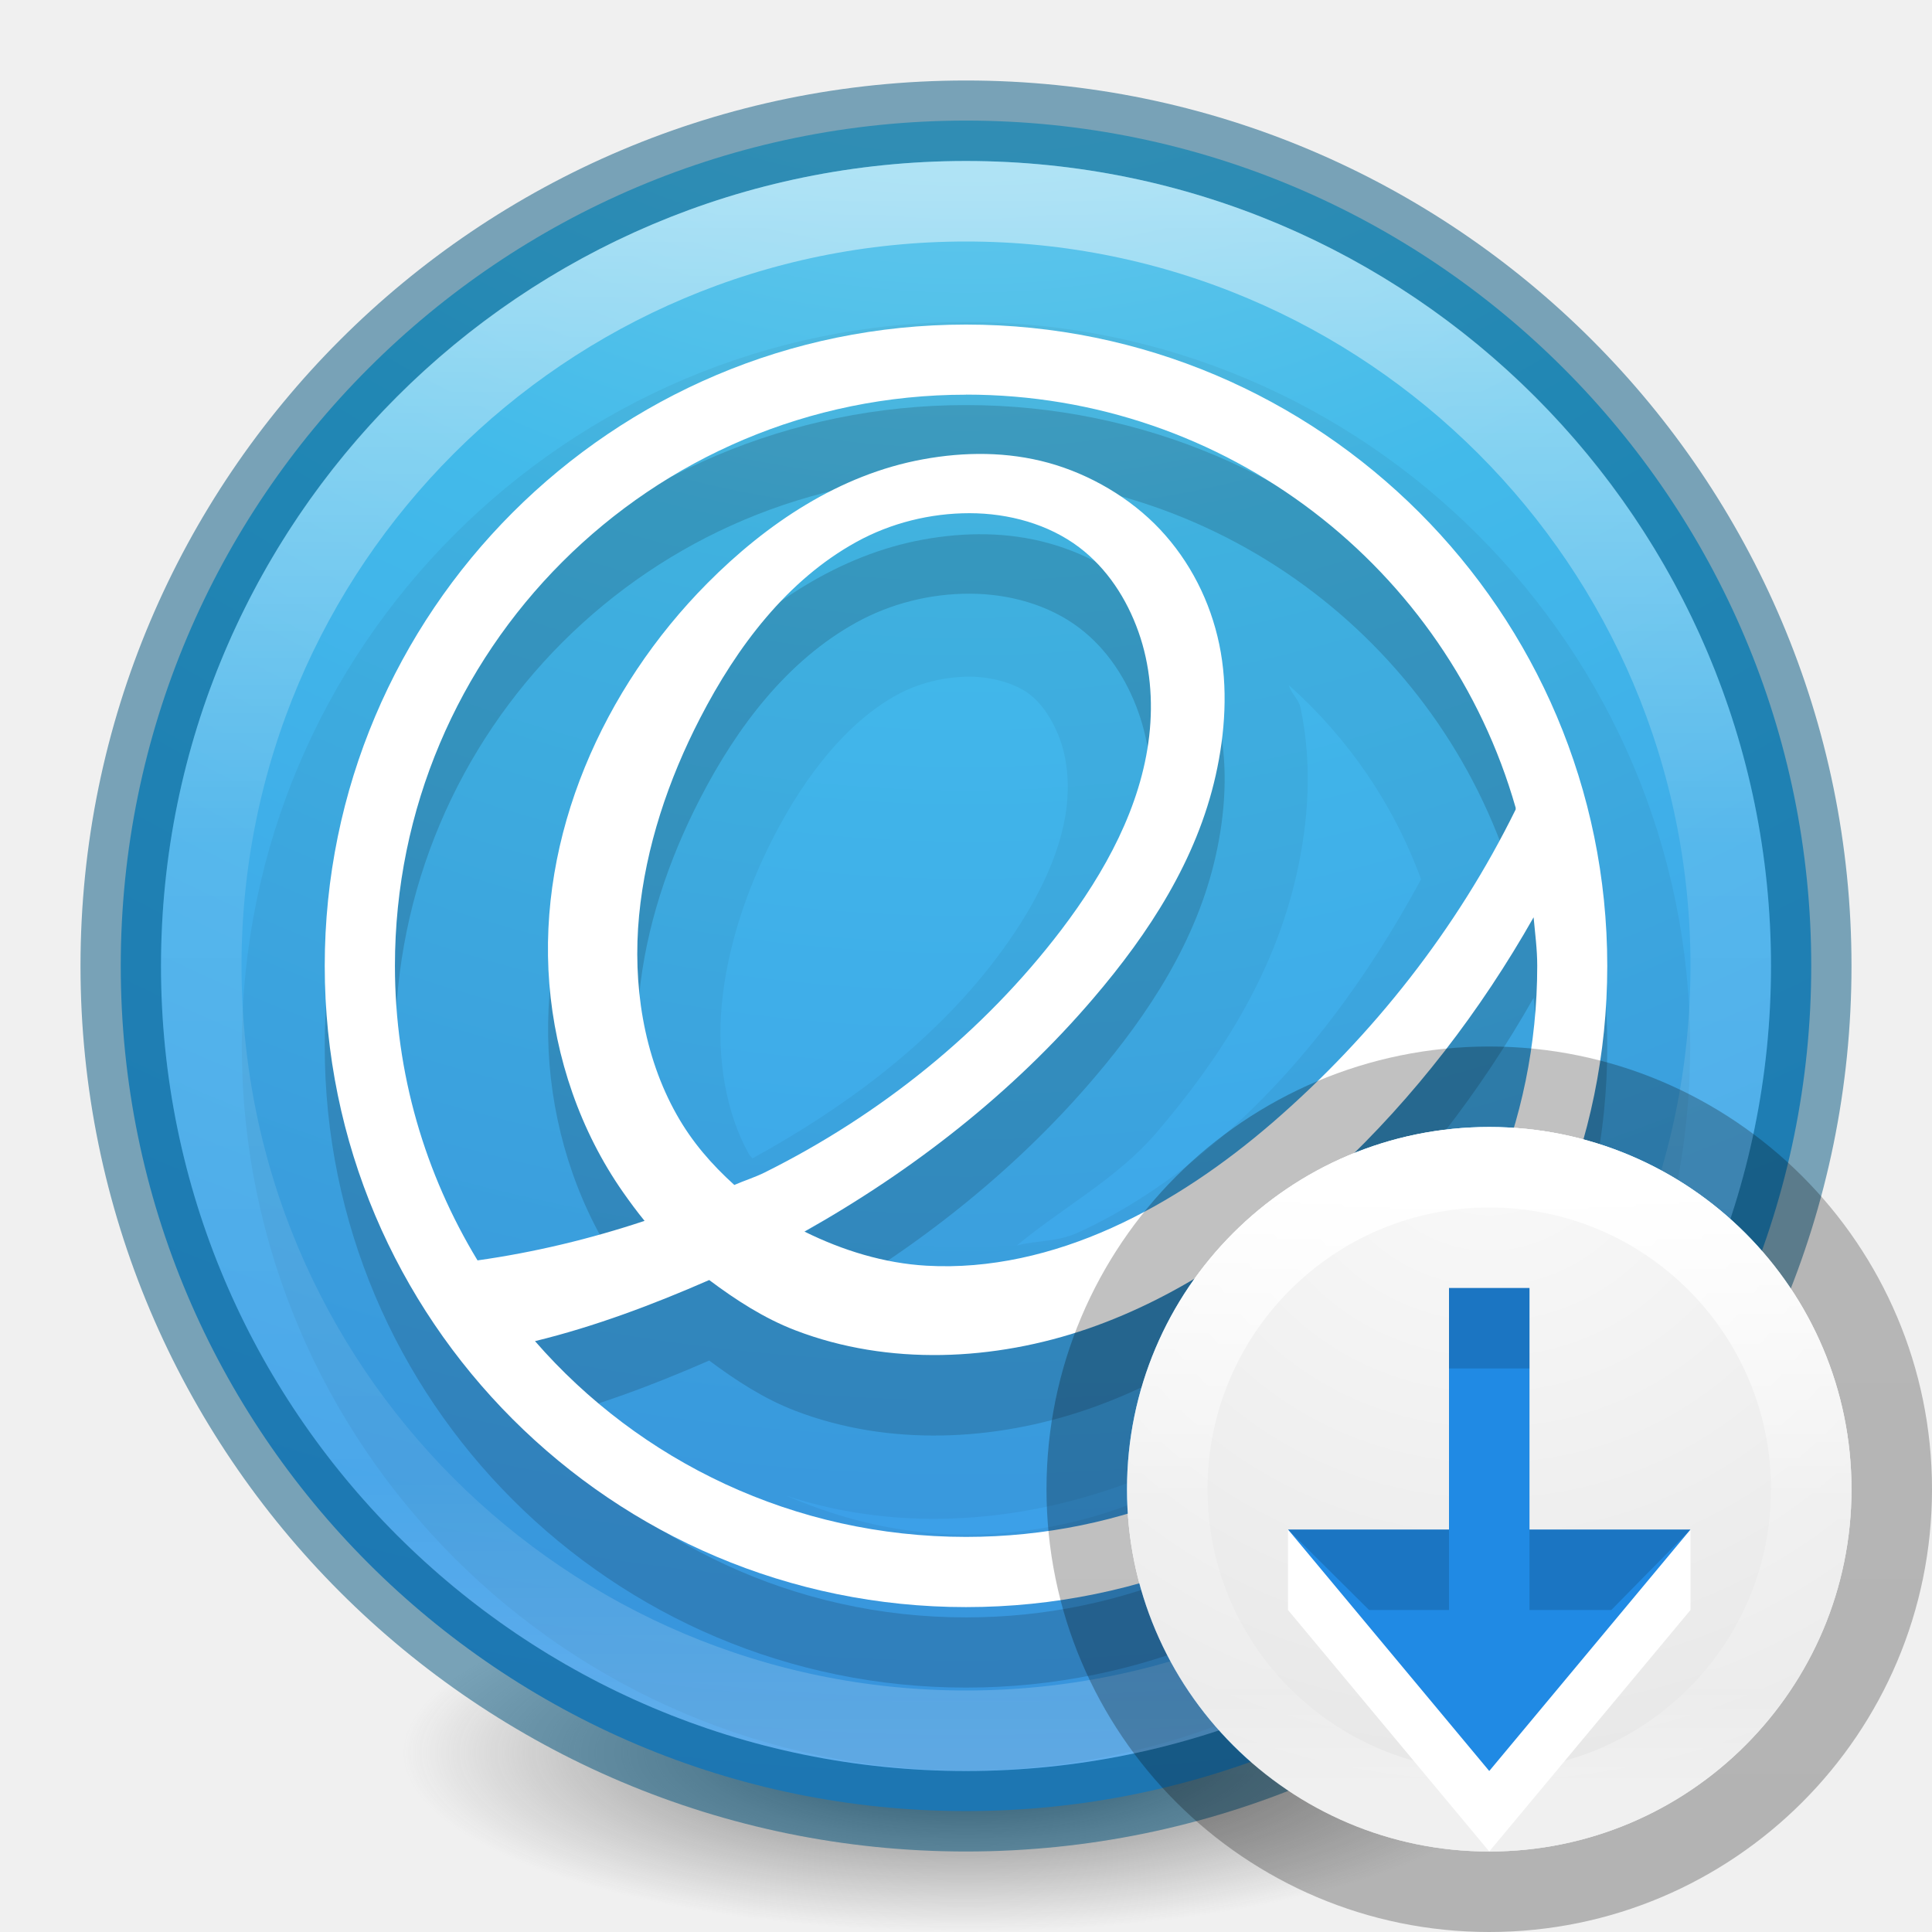
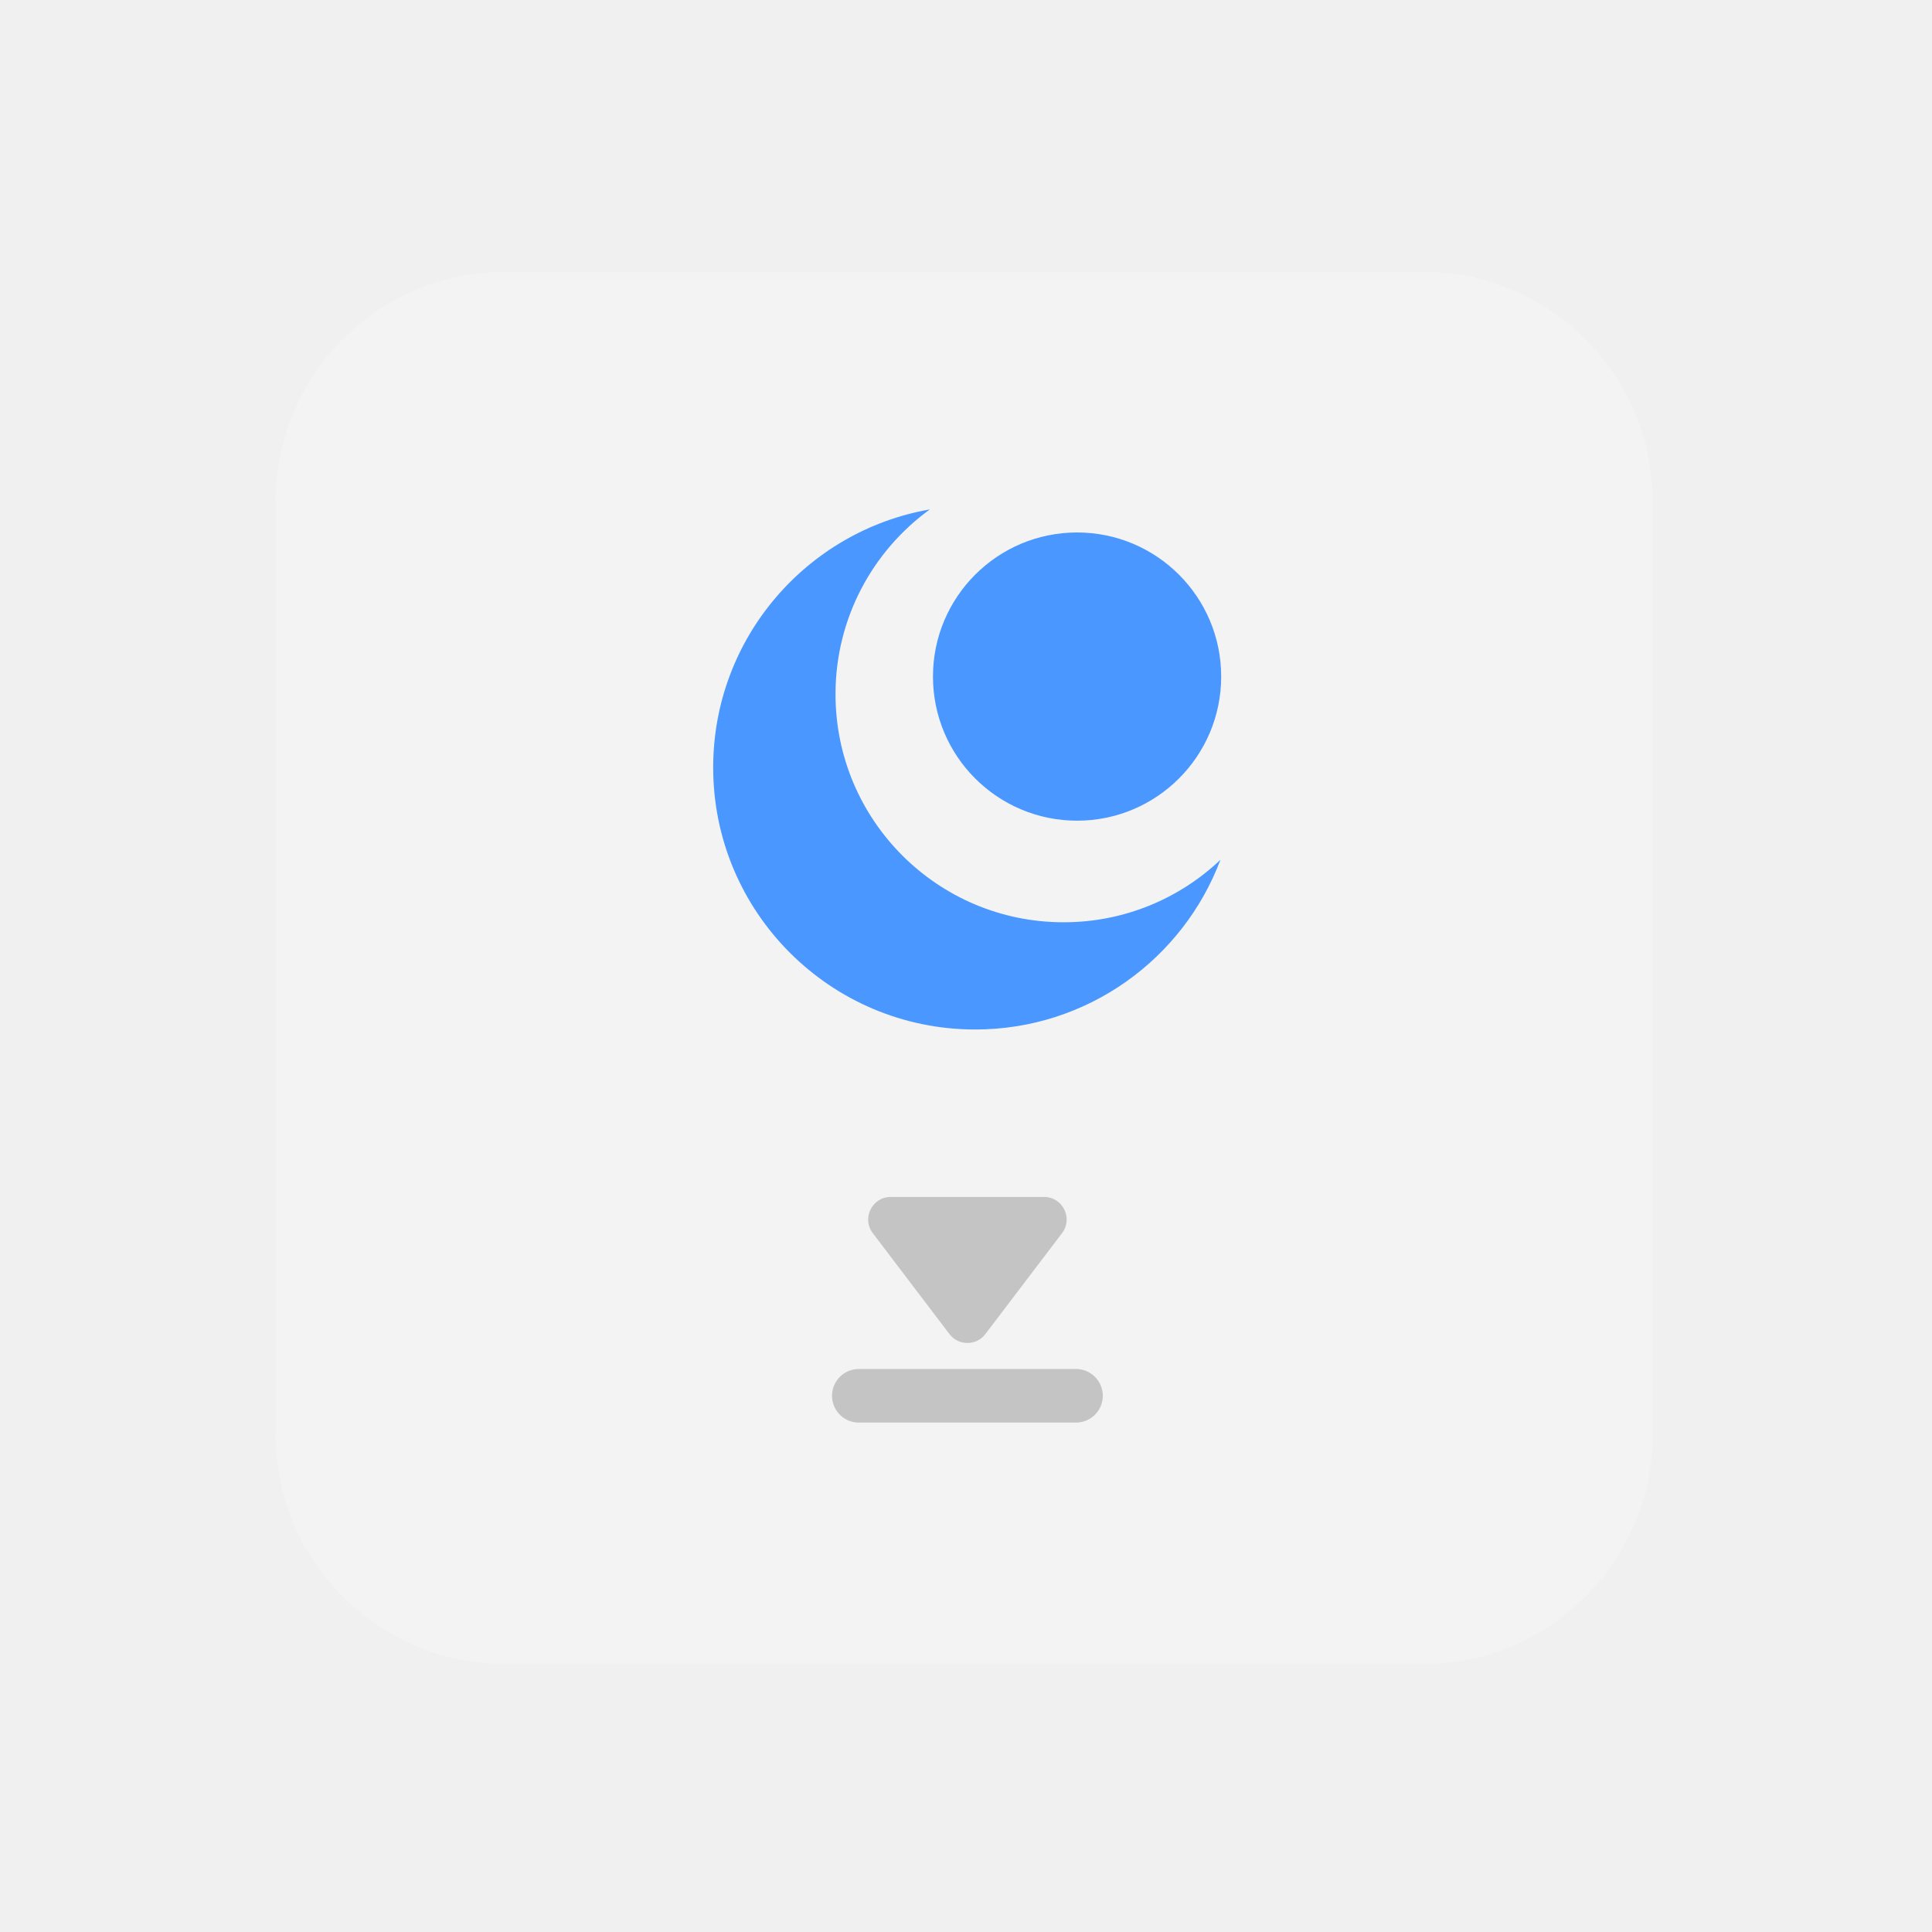
- <svg xmlns="http://www.w3.org/2000/svg" xmlns:xlink="http://www.w3.org/1999/xlink" version="1.1" width="24" height="24" id="svg4505">
-   <defs id="defs4507">
-     <linearGradient id="linearGradient3820-7-2-2">
-       <stop id="stop3822-2-6-36" style="stop-color:#3d3d3d;stop-opacity:1" offset="0" />
-       <stop id="stop3864-8-7-6" style="stop-color:#686868;stop-opacity:0.498" offset="0.5" />
-       <stop id="stop3824-1-2-4" style="stop-color:#686868;stop-opacity:0" offset="1" />
-     </linearGradient>
-     <linearGradient id="linearGradient4011">
-       <stop id="stop4013" style="stop-color:#ffffff;stop-opacity:1" offset="0" />
-       <stop id="stop4015" style="stop-color:#ffffff;stop-opacity:0.235" offset="0.508" />
-       <stop id="stop4017" style="stop-color:#ffffff;stop-opacity:0.157" offset="0.835" />
-       <stop id="stop4019" style="stop-color:#ffffff;stop-opacity:0.392" offset="1" />
-     </linearGradient>
-     <linearGradient id="linearGradient4632-92-3-0-8-1-6-6">
-       <stop id="stop4634-68-8-0-2-9-1-1" style="stop-color:#fafafa;stop-opacity:1" offset="0" />
-       <stop id="stop4636-8-21-7-1-4-9-4" style="stop-color:#e1e1e1;stop-opacity:1" offset="1" />
-     </linearGradient>
-     <linearGradient id="linearGradient3104-8-8-97-4-6-2-0-1-4-0-5-8-3-9-1-4">
-       <stop id="stop3106-5-4-3-5-0-1-61-9-2-7-3-3-2-6-9-2" style="stop-color:#000000;stop-opacity:0.322" offset="0" />
-       <stop id="stop3108-4-3-7-8-2-4-01-9-9-0-6-4-3-7-7-3" style="stop-color:#000000;stop-opacity:0.278" offset="1" />
-     </linearGradient>
-     <linearGradient gradientTransform="matrix(0.7756246,0,0,0.7756249,-43.98157,-9.614261)" gradientUnits="userSpaceOnUse" xlink:href="#linearGradient4806-9" id="linearGradient3097" y2="40.496" x2="71.204" y1="15.369" x1="71.204" />
-     <linearGradient id="linearGradient4806-9">
-       <stop offset="0" style="stop-color:#ffffff;stop-opacity:1" id="stop4808-49" />
-       <stop offset="0.424" style="stop-color:#ffffff;stop-opacity:0.235" id="stop4810-05" />
-       <stop offset="0.821" style="stop-color:#ffffff;stop-opacity:0.157" id="stop4812-6" />
-       <stop offset="1" style="stop-color:#ffffff;stop-opacity:0.392" id="stop4814-7" />
-     </linearGradient>
-     <radialGradient gradientTransform="matrix(0.1115198,0,0,0.03548359,0.942029,15.16673)" gradientUnits="userSpaceOnUse" xlink:href="#linearGradient3820-7-2-2" id="radialGradient3108" fy="186.171" fx="99.157" r="62.769" cy="186.171" cx="99.157" />
-     <linearGradient x1="71.204" y1="7.831" x2="71.204" y2="42.884" id="linearGradient3364-8" xlink:href="#linearGradient4011" gradientUnits="userSpaceOnUse" gradientTransform="matrix(0.2162162,0,0,0.2162162,2.990049,13.01735)" />
-     <radialGradient cx="6.275" cy="8.45" r="20" fx="6.275" fy="8.45" id="radialGradient3370-2" xlink:href="#linearGradient4632-92-3-0-8-1-6-6" gradientUnits="userSpaceOnUse" gradientTransform="matrix(0,0.5485247,-0.5802737,-1.4929998e-8,23.4032,10.55795)" />
-     <linearGradient x1="-95.838" y1="54.2" x2="-95.838" y2="5.176" id="linearGradient3373-2-5" xlink:href="#linearGradient3104-8-8-97-4-6-2-0-1-4-0-5-8-3-9-1-4" gradientUnits="userSpaceOnUse" gradientTransform="matrix(0.5383322,0,0,0.5558293,33.38199,-4.173296)" />
-     <linearGradient id="linearGradient2867-449-88-871-390-598-476-591-434-148-57-177-3-8-8">
-       <stop offset="0" style="stop-color:#90dbec;stop-opacity:1" id="stop3750-8-9-0" />
-       <stop offset="0.262" style="stop-color:#42baea;stop-opacity:1" id="stop3752-3-2-2" />
-       <stop offset="0.705" style="stop-color:#3689e6;stop-opacity:1" id="stop3754-7-2-2-9" />
-       <stop offset="1" style="stop-color:#2b63a0;stop-opacity:1" id="stop3756-9-3-05" />
-     </linearGradient>
-     <radialGradient gradientTransform="matrix(0,2.560977,-2.709208,-6.9705848e-8,34.89223,-9.508867)" gradientUnits="userSpaceOnUse" xlink:href="#linearGradient2867-449-88-871-390-598-476-591-434-148-57-177-3-8-8" id="radialGradient3386" fy="8.45" fx="1.198" r="20" cy="8.45" cx="1.198" />
-   </defs>
-   <path style="fill:url(#radialGradient3108);fill-opacity:1;stroke:none" id="path3818-0-2-5" d="m 19,21.773 a 7,2.227 0 0 1 -14,0 7,2.227 0 1 1 14,0 z" />
-   <path d="M 12,1.498 C 6.206,1.498 1.5,6.204 1.5,11.998 c 0,5.794 4.706,10.5 10.5,10.5 5.794,0 10.5,-4.706 10.5,-10.5 C 22.5,6.204 17.794,1.498 12,1.498 Z" id="path2555-72" style="color:#000000;display:inline;overflow:visible;visibility:visible;fill:url(#radialGradient3386);fill-opacity:1;fill-rule:nonzero;stroke:none;stroke-width:1;marker:none;enable-background:accumulate" />
-   <path d="m 12,4 c -4.954,0 -8.996,4.044 -8.996,8.998 0,4.954 4.042,8.996 8.996,8.996 4.954,0 8.996,-4.042 8.996,-8.996 C 20.996,8.044 16.954,4 12,4 Z m 0.043,4.406 c 0.296,3.975e-4 0.579,0.092 0.742,0.215 0.151,0.114 0.293,0.315 0.385,0.572 0.086,0.242 0.115,0.526 0.08,0.83 -0.07,0.606 -0.406,1.269 -0.889,1.902 -0.784,1.03 -1.859,1.831 -3.014,2.465 -0.01,-0.017 -0.031,-0.031 -0.041,-0.049 C 9.018,13.831 8.902,13.146 8.967,12.471 9.033,11.779 9.267,11.061 9.613,10.391 10.016,9.61 10.535,8.967 11.137,8.635 11.404,8.487 11.73,8.406 12.043,8.406 Z m 3.967,0.105 c 0.734,0.655 1.298,1.471 1.643,2.412 -0.65,1.203 -1.475,2.337 -2.514,3.236 -0.545,0.472 -1.145,0.881 -1.756,1.156 -0.25,0.113 -0.497,0.092 -0.75,0.156 0.576,-0.479 1.245,-0.829 1.736,-1.404 0.747,-0.875 1.45,-1.922 1.738,-3.209 C 16.249,10.227 16.308,9.518 16.156,8.793 16.134,8.689 16.04,8.614 16.01,8.512 Z m 0.703,8.156 C 15.605,18.091 13.952,19.062 12,19.062 c -1.055,0 -2.003,-0.321 -2.863,-0.789 0.134,0.069 0.226,0.16 0.375,0.217 1.433,0.549 2.985,0.459 4.344,-0.012 1.118,-0.387 2.01,-1.095 2.857,-1.811 z" id="path4357" style="color:#000000;clip-rule:nonzero;display:inline;overflow:visible;visibility:visible;opacity:0.05;isolation:auto;mix-blend-mode:normal;color-interpolation:sRGB;color-interpolation-filters:linearRGB;solid-color:#000000;solid-opacity:1;fill:#000000;fill-opacity:1;fill-rule:nonzero;stroke:none;stroke-width:1.014;stroke-linecap:butt;stroke-linejoin:miter;stroke-miterlimit:4;stroke-dasharray:none;stroke-dashoffset:0;stroke-opacity:1;marker:none;color-rendering:auto;image-rendering:auto;shape-rendering:auto;text-rendering:auto;enable-background:accumulate" />
-   <path d="m 12,5.032 c -4.396,0 -7.966,3.57 -7.966,7.966 0,4.396 3.57,7.966 7.966,7.966 4.396,0 7.966,-3.57 7.966,-7.966 0,-4.396 -3.57,-7.966 -7.966,-7.966 z m 0,0.87 c 3.242,0 5.981,2.163 6.828,5.132 0.002,0.007 -0.002,0.016 0,0.022 -0.726,1.477 -1.769,2.805 -3.012,3.882 -0.604,0.523 -1.282,0.989 -2.008,1.316 -0.726,0.327 -1.513,0.514 -2.298,0.469 -0.526,-0.03 -1.042,-0.189 -1.517,-0.424 1.347,-0.756 2.589,-1.725 3.592,-2.901 0.689,-0.807 1.282,-1.716 1.517,-2.767 0.118,-0.524 0.156,-1.094 0.045,-1.629 -0.111,-0.533 -0.362,-1.03 -0.736,-1.428 -0.367,-0.39 -0.87,-0.684 -1.383,-0.826 -0.513,-0.142 -1.044,-0.139 -1.562,-0.045 -1.038,0.19 -1.943,0.799 -2.677,1.54 -1.295,1.305 -2.111,3.135 -1.963,4.976 0.074,0.92 0.385,1.83 0.915,2.588 0.084,0.12 0.171,0.238 0.268,0.357 -0.673,0.224 -1.373,0.392 -2.075,0.491 -0.648,-1.07 -1.026,-2.316 -1.026,-3.659 0,-3.918 3.177,-7.095 7.095,-7.095 z m 0.045,1.473 c 0.486,6.53e-4 0.98,0.136 1.361,0.424 0.345,0.261 0.59,0.637 0.736,1.049 0.146,0.41 0.184,0.855 0.134,1.294 -0.101,0.878 -0.547,1.692 -1.093,2.41 -0.967,1.27 -2.25,2.299 -3.682,3.012 -0.12,0.06 -0.253,0.101 -0.379,0.156 C 8.837,15.462 8.597,15.184 8.408,14.849 7.991,14.112 7.858,13.223 7.939,12.373 8.021,11.521 8.302,10.685 8.698,9.918 9.156,9.03 9.779,8.206 10.639,7.732 11.067,7.496 11.558,7.374 12.045,7.375 Z m 7.006,5.02 c 0.018,0.201 0.045,0.396 0.045,0.602 0,3.918 -3.177,7.095 -7.095,7.095 -2.137,0 -4.054,-0.938 -5.355,-2.432 0.74,-0.18 1.469,-0.455 2.164,-0.759 0.33,0.247 0.682,0.476 1.071,0.625 1.158,0.444 2.473,0.38 3.637,-0.022 1.162,-0.402 2.188,-1.13 3.079,-1.963 0.973,-0.91 1.798,-1.988 2.454,-3.146 z" id="path3471-6" style="color:#000000;clip-rule:nonzero;display:inline;overflow:visible;visibility:visible;opacity:0.15;isolation:auto;mix-blend-mode:normal;color-interpolation:sRGB;color-interpolation-filters:linearRGB;solid-color:#000000;solid-opacity:1;fill:#000000;fill-opacity:1;fill-rule:nonzero;stroke:none;stroke-width:1.014;stroke-linecap:butt;stroke-linejoin:miter;stroke-miterlimit:4;stroke-dasharray:none;stroke-dashoffset:0;stroke-opacity:1;marker:none;color-rendering:auto;image-rendering:auto;shape-rendering:auto;text-rendering:auto;enable-background:accumulate" />
-   <path d="m 12,4.032 c -4.396,0 -7.966,3.57 -7.966,7.966 0,4.396 3.57,7.966 7.966,7.966 4.396,0 7.966,-3.57 7.966,-7.966 0,-4.396 -3.57,-7.966 -7.966,-7.966 z m 0,0.87 c 3.242,0 5.981,2.163 6.828,5.132 0.002,0.007 -0.002,0.016 0,0.022 -0.726,1.477 -1.769,2.805 -3.012,3.882 -0.604,0.523 -1.282,0.989 -2.008,1.316 -0.726,0.327 -1.513,0.514 -2.298,0.469 -0.526,-0.03 -1.042,-0.189 -1.517,-0.424 1.347,-0.756 2.589,-1.725 3.592,-2.901 0.689,-0.807 1.282,-1.716 1.517,-2.767 C 15.219,9.109 15.258,8.539 15.146,8.004 15.035,7.471 14.784,6.974 14.41,6.576 14.043,6.186 13.54,5.892 13.026,5.75 12.513,5.609 11.982,5.611 11.464,5.706 10.426,5.896 9.522,6.505 8.787,7.245 c -1.295,1.305 -2.111,3.135 -1.963,4.976 0.074,0.92 0.385,1.83 0.915,2.588 0.084,0.12 0.171,0.238 0.268,0.357 -0.673,0.224 -1.373,0.392 -2.075,0.491 -0.648,-1.07 -1.026,-2.316 -1.026,-3.659 0,-3.918 3.177,-7.095 7.095,-7.095 z m 0.045,1.473 c 0.486,6.53e-4 0.98,0.136 1.361,0.424 0.345,0.261 0.59,0.637 0.736,1.049 0.146,0.41 0.184,0.855 0.134,1.294 -0.101,0.878 -0.547,1.692 -1.093,2.41 C 12.216,12.822 10.933,13.851 9.501,14.564 9.381,14.624 9.248,14.665 9.122,14.72 8.837,14.462 8.597,14.185 8.408,13.85 7.991,13.112 7.858,12.223 7.939,11.373 8.021,10.522 8.302,9.685 8.698,8.919 9.156,8.031 9.779,7.206 10.639,6.732 11.067,6.496 11.558,6.375 12.045,6.375 Z m 7.006,5.02 c 0.018,0.201 0.045,0.396 0.045,0.602 0,3.918 -3.177,7.095 -7.095,7.095 -2.137,0 -4.054,-0.938 -5.355,-2.432 0.74,-0.18 1.469,-0.455 2.164,-0.759 0.33,0.247 0.682,0.476 1.071,0.625 1.158,0.444 2.473,0.38 3.637,-0.022 1.162,-0.402 2.188,-1.13 3.079,-1.963 0.973,-0.91 1.798,-1.988 2.454,-3.146 z" id="path3471" style="color:#000000;display:inline;overflow:visible;visibility:visible;fill:#ffffff;fill-opacity:1;fill-rule:nonzero;stroke:none;stroke-width:1;marker:none;enable-background:accumulate" />
-   <path style="color:#000000;display:inline;overflow:visible;visibility:visible;opacity:0.5;fill:#000000;fill-opacity:0;fill-rule:nonzero;stroke:#00537d;stroke-width:1;stroke-linecap:round;stroke-linejoin:round;stroke-miterlimit:4;stroke-dasharray:none;stroke-dashoffset:0;stroke-opacity:1;marker:none;enable-background:accumulate;clip-rule:nonzero;isolation:auto;mix-blend-mode:normal;color-interpolation:sRGB;color-interpolation-filters:linearRGB;solid-color:#000000;solid-opacity:1;filter-blend-mode:normal;filter-gaussianBlur-deviation:0;color-rendering:auto;image-rendering:auto;shape-rendering:auto;text-rendering:auto" id="path2555-7-1-7" d="M 12,1.5 C 6.206,1.5 1.5,6.206 1.5,12 1.5,17.794 6.206,22.5 12,22.5 17.794,22.5 22.5,17.794 22.5,12 22.5,6.206 17.794,1.5 12,1.5 Z" />
-   <path style="color:#000000;display:inline;overflow:visible;visibility:visible;opacity:0.5;fill:none;stroke:url(#linearGradient3097);stroke-width:1;stroke-linecap:round;stroke-linejoin:round;stroke-miterlimit:4;stroke-dasharray:none;stroke-dashoffset:0;stroke-opacity:1;marker:none;enable-background:accumulate" id="path3421" d="m 21.5,12 c 0,5.247 -4.253,9.5 -9.5,9.5 -5.247,0 -9.5,-4.253 -9.5,-9.5 0,-5.247 4.253,-9.5 9.5,-9.5 5.247,0 9.5,4.253 9.5,9.5 z" />
-   <path d="M 18.5,13.5 C 15.741,13.5 13.5,15.741 13.5,18.5 c 0,2.759 2.241,5 5,5 2.759,0 5,-2.241 5,-5 0,-2.759 -2.241,-5 -5,-5 z" id="path2555-7-2" style="color:#000000;display:inline;overflow:visible;visibility:visible;opacity:0.8;fill:none;stroke:url(#linearGradient3373-2-5);stroke-width:1;stroke-linecap:butt;stroke-linejoin:miter;stroke-miterlimit:4;stroke-dasharray:none;stroke-dashoffset:0;stroke-opacity:1;marker:none;enable-background:accumulate" />
-   <path d="M 18.5,14 C 16.017,14 14,16.017 14,18.5 14,20.983 16.017,23 18.5,23 20.983,23 23,20.983 23,18.5 23,16.017 20.983,14 18.5,14 Z" id="path2555-03-8" style="color:#000000;display:inline;overflow:visible;visibility:visible;fill:url(#radialGradient3370-2);fill-opacity:1;fill-rule:nonzero;stroke:none;stroke-width:1;marker:none;enable-background:accumulate" />
-   <path d="m 22.5,18.5 c 0,2.209 -1.791,4 -4,4 C 16.291,22.5 14.5,20.709 14.5,18.5 14.5,16.291 16.291,14.5 18.5,14.5 20.709,14.5 22.5,16.291 22.5,18.5 l 0,0 z" id="path8655-6-4-6" style="color:#000000;display:inline;overflow:visible;visibility:visible;fill:none;stroke:url(#linearGradient3364-8);stroke-width:1;stroke-linecap:round;stroke-linejoin:round;stroke-miterlimit:4;stroke-dasharray:none;stroke-dashoffset:0;stroke-opacity:1;marker:none;enable-background:accumulate" />
-   <path d="m 16,19 0,1 2.5,3 2.5,-3 0,-1 z" id="rect3005-5-6-9" style="color:#000000;display:inline;overflow:visible;visibility:visible;fill:#ffffff;fill-opacity:1;fill-rule:nonzero;stroke:none;stroke-width:1;marker:none;enable-background:accumulate" />
-   <path d="m 18,16 0,3 -2,0 2.5,3 2.5,-3 -2,0 0,-3 z" id="rect3005-5-7" style="color:#000000;display:inline;overflow:visible;visibility:visible;fill:#208ae4;fill-opacity:1;fill-rule:nonzero;stroke:none;stroke-width:1;marker:none;enable-background:accumulate" />
-   <path d="m 18,16 0,1 1,0 0,-1 z m -2,3 1.007,1 L 18,20 18,19 Z m 3,0 0,1 1.016,0 L 21,19 Z" id="rect4305-3" style="color:#000000;display:inline;overflow:visible;visibility:visible;opacity:0.15;fill:#000000;fill-opacity:1;fill-rule:nonzero;stroke:none;stroke-width:1;marker:none;enable-background:accumulate" />
+ <svg xmlns="http://www.w3.org/2000/svg" width="512" height="512" viewBox="0 0 512 512" fill="none">
+   <rect x="73" y="72" width="365" height="369" rx="61" fill="#F3F3F3" />
+   <path fill-rule="evenodd" clip-rule="evenodd" d="M246.424 135C231.274 145.983 221.42 163.826 221.42 183.969C221.42 217.351 248.482 244.413 281.864 244.413C297.967 244.413 312.599 238.116 323.433 227.85C313.541 254.13 288.169 272.827 258.431 272.827C220.085 272.827 189 241.742 189 203.396C189 169.145 213.801 140.687 246.424 135Z" fill="#4A98FF" />
+   <circle cx="285.436" cy="179.299" r="38.19" fill="#4A98FF" />
+   <path d="M251.612 353.54C254.005 356.69 258.742 356.69 261.135 353.54L281.45 326.799C284.441 322.861 281.633 317.202 276.688 317.202H236.059C231.115 317.202 228.307 322.861 231.298 326.799L251.612 353.54Z" fill="#C4C4C4" />
+   <rect x="220.495" y="362.798" width="71.758" height="14.202" rx="7.101" fill="#C4C4C4" />
</svg>
